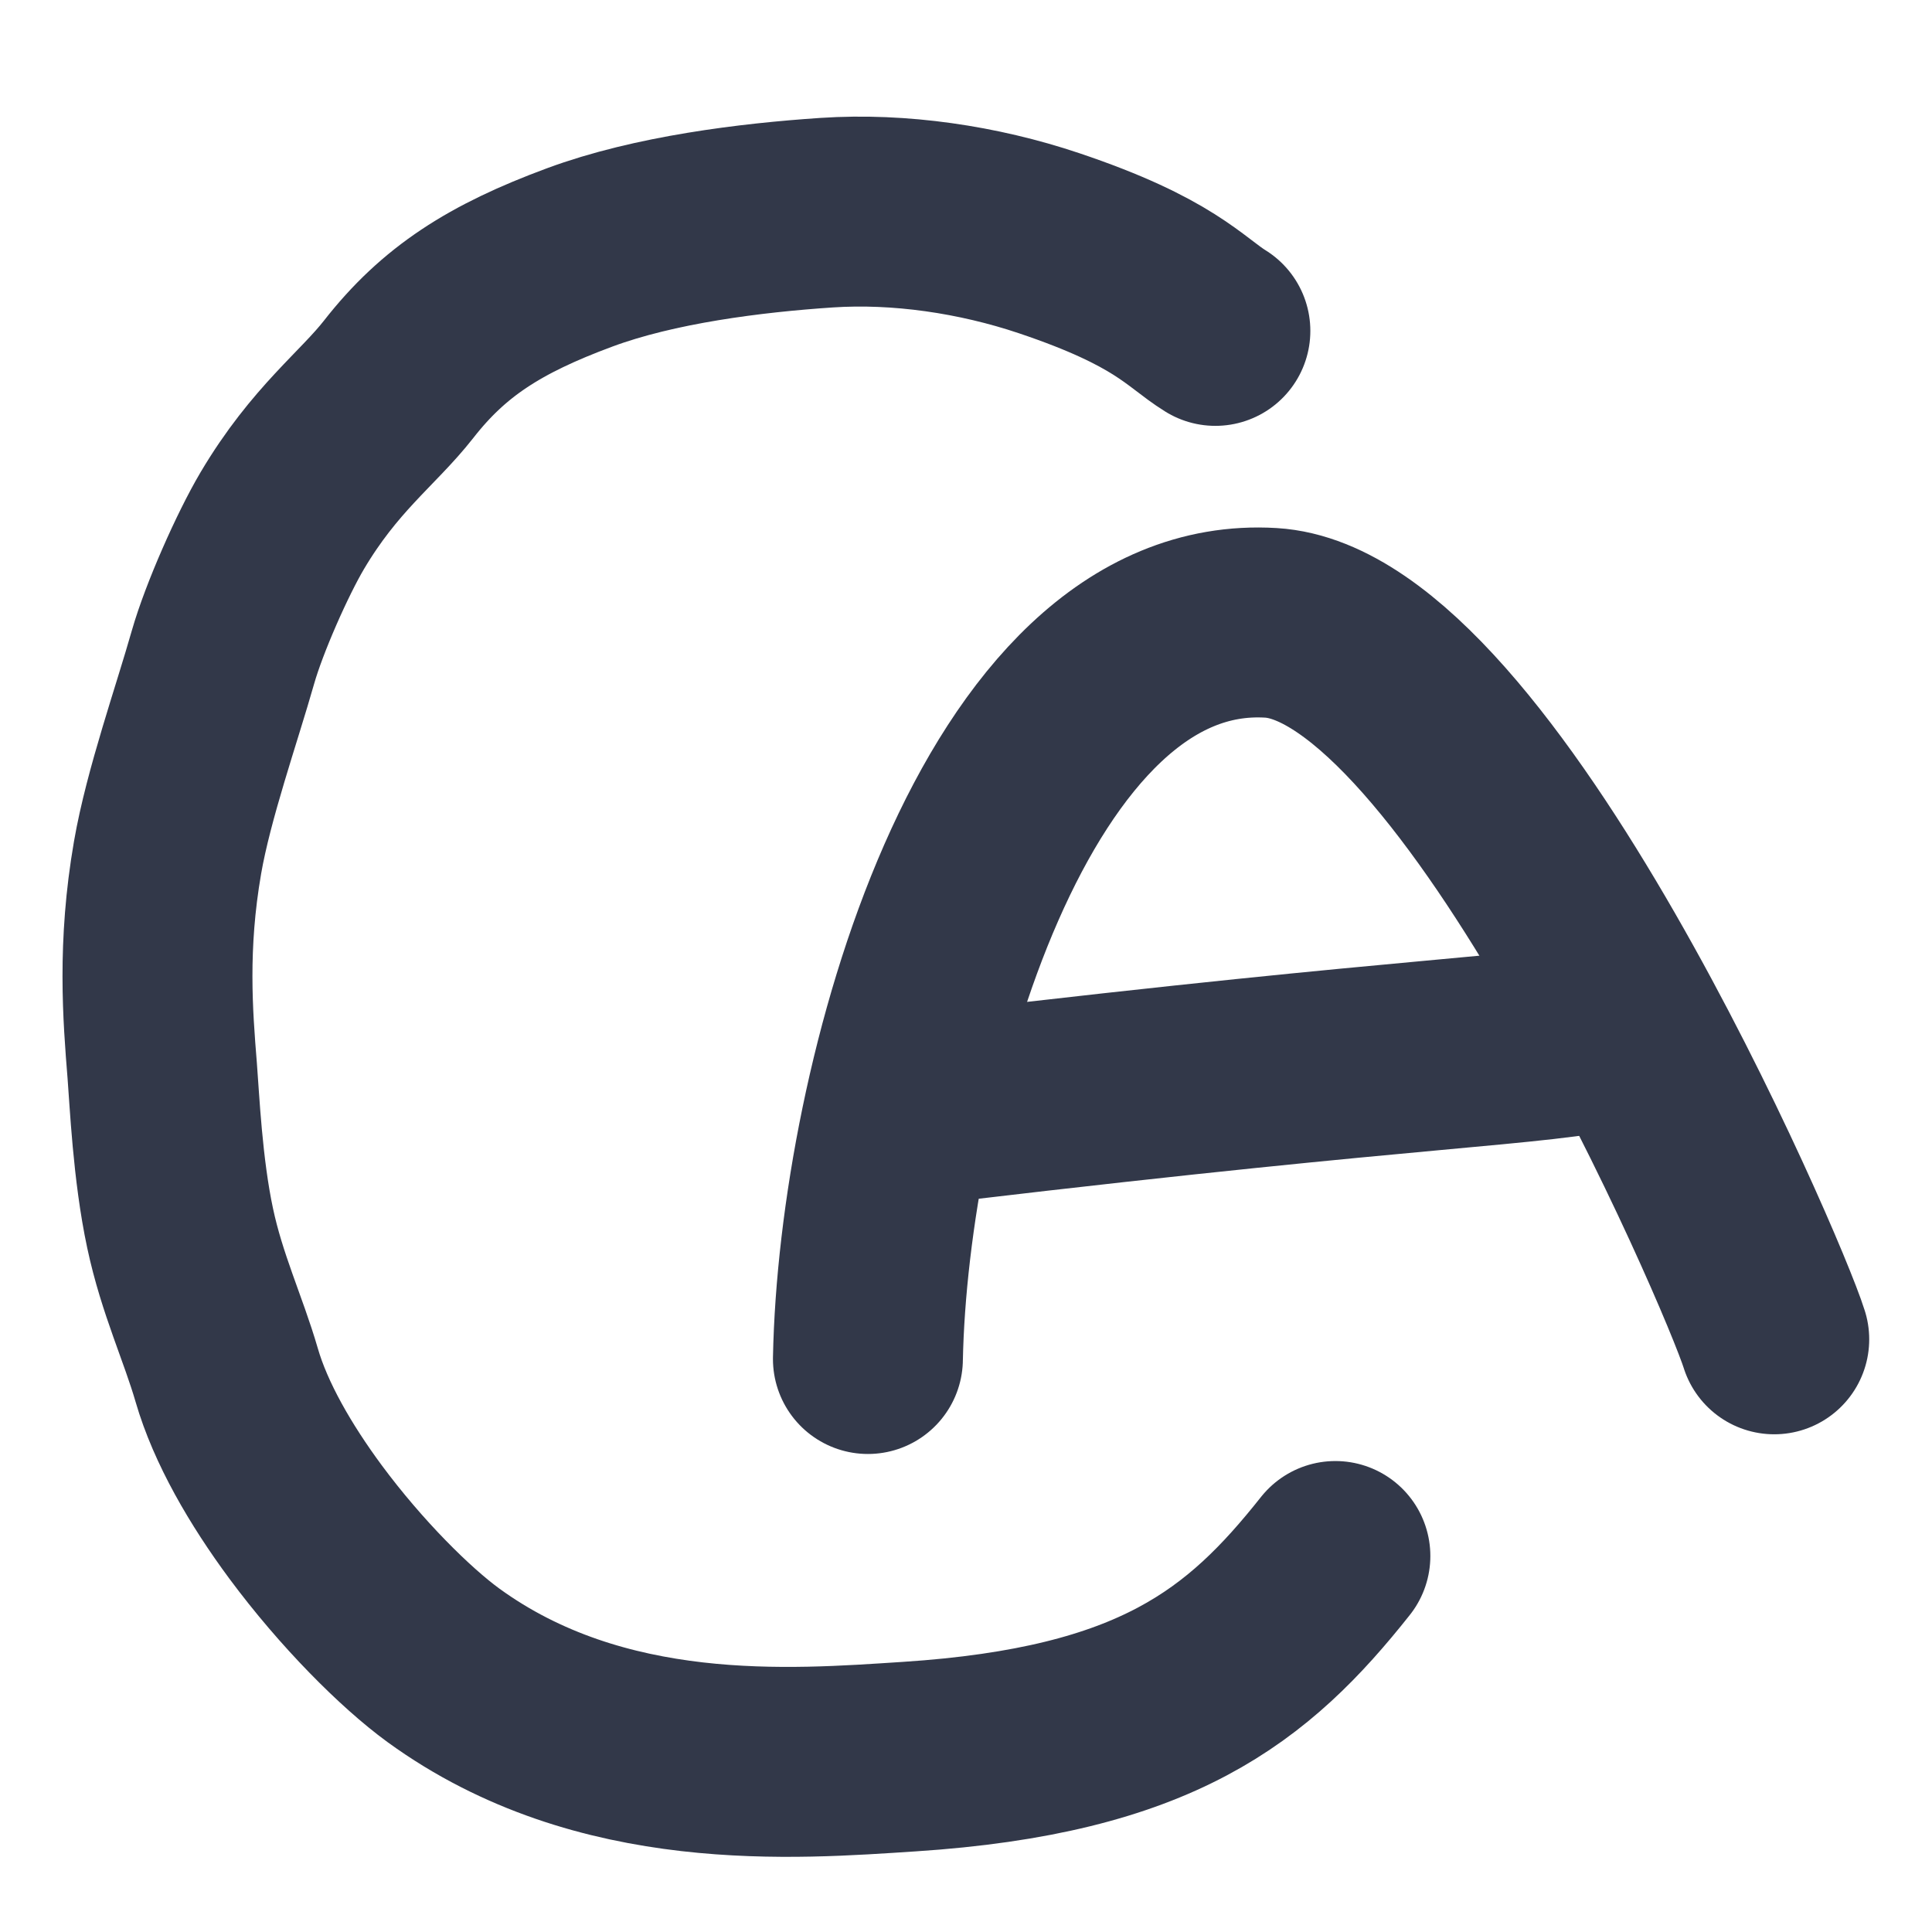
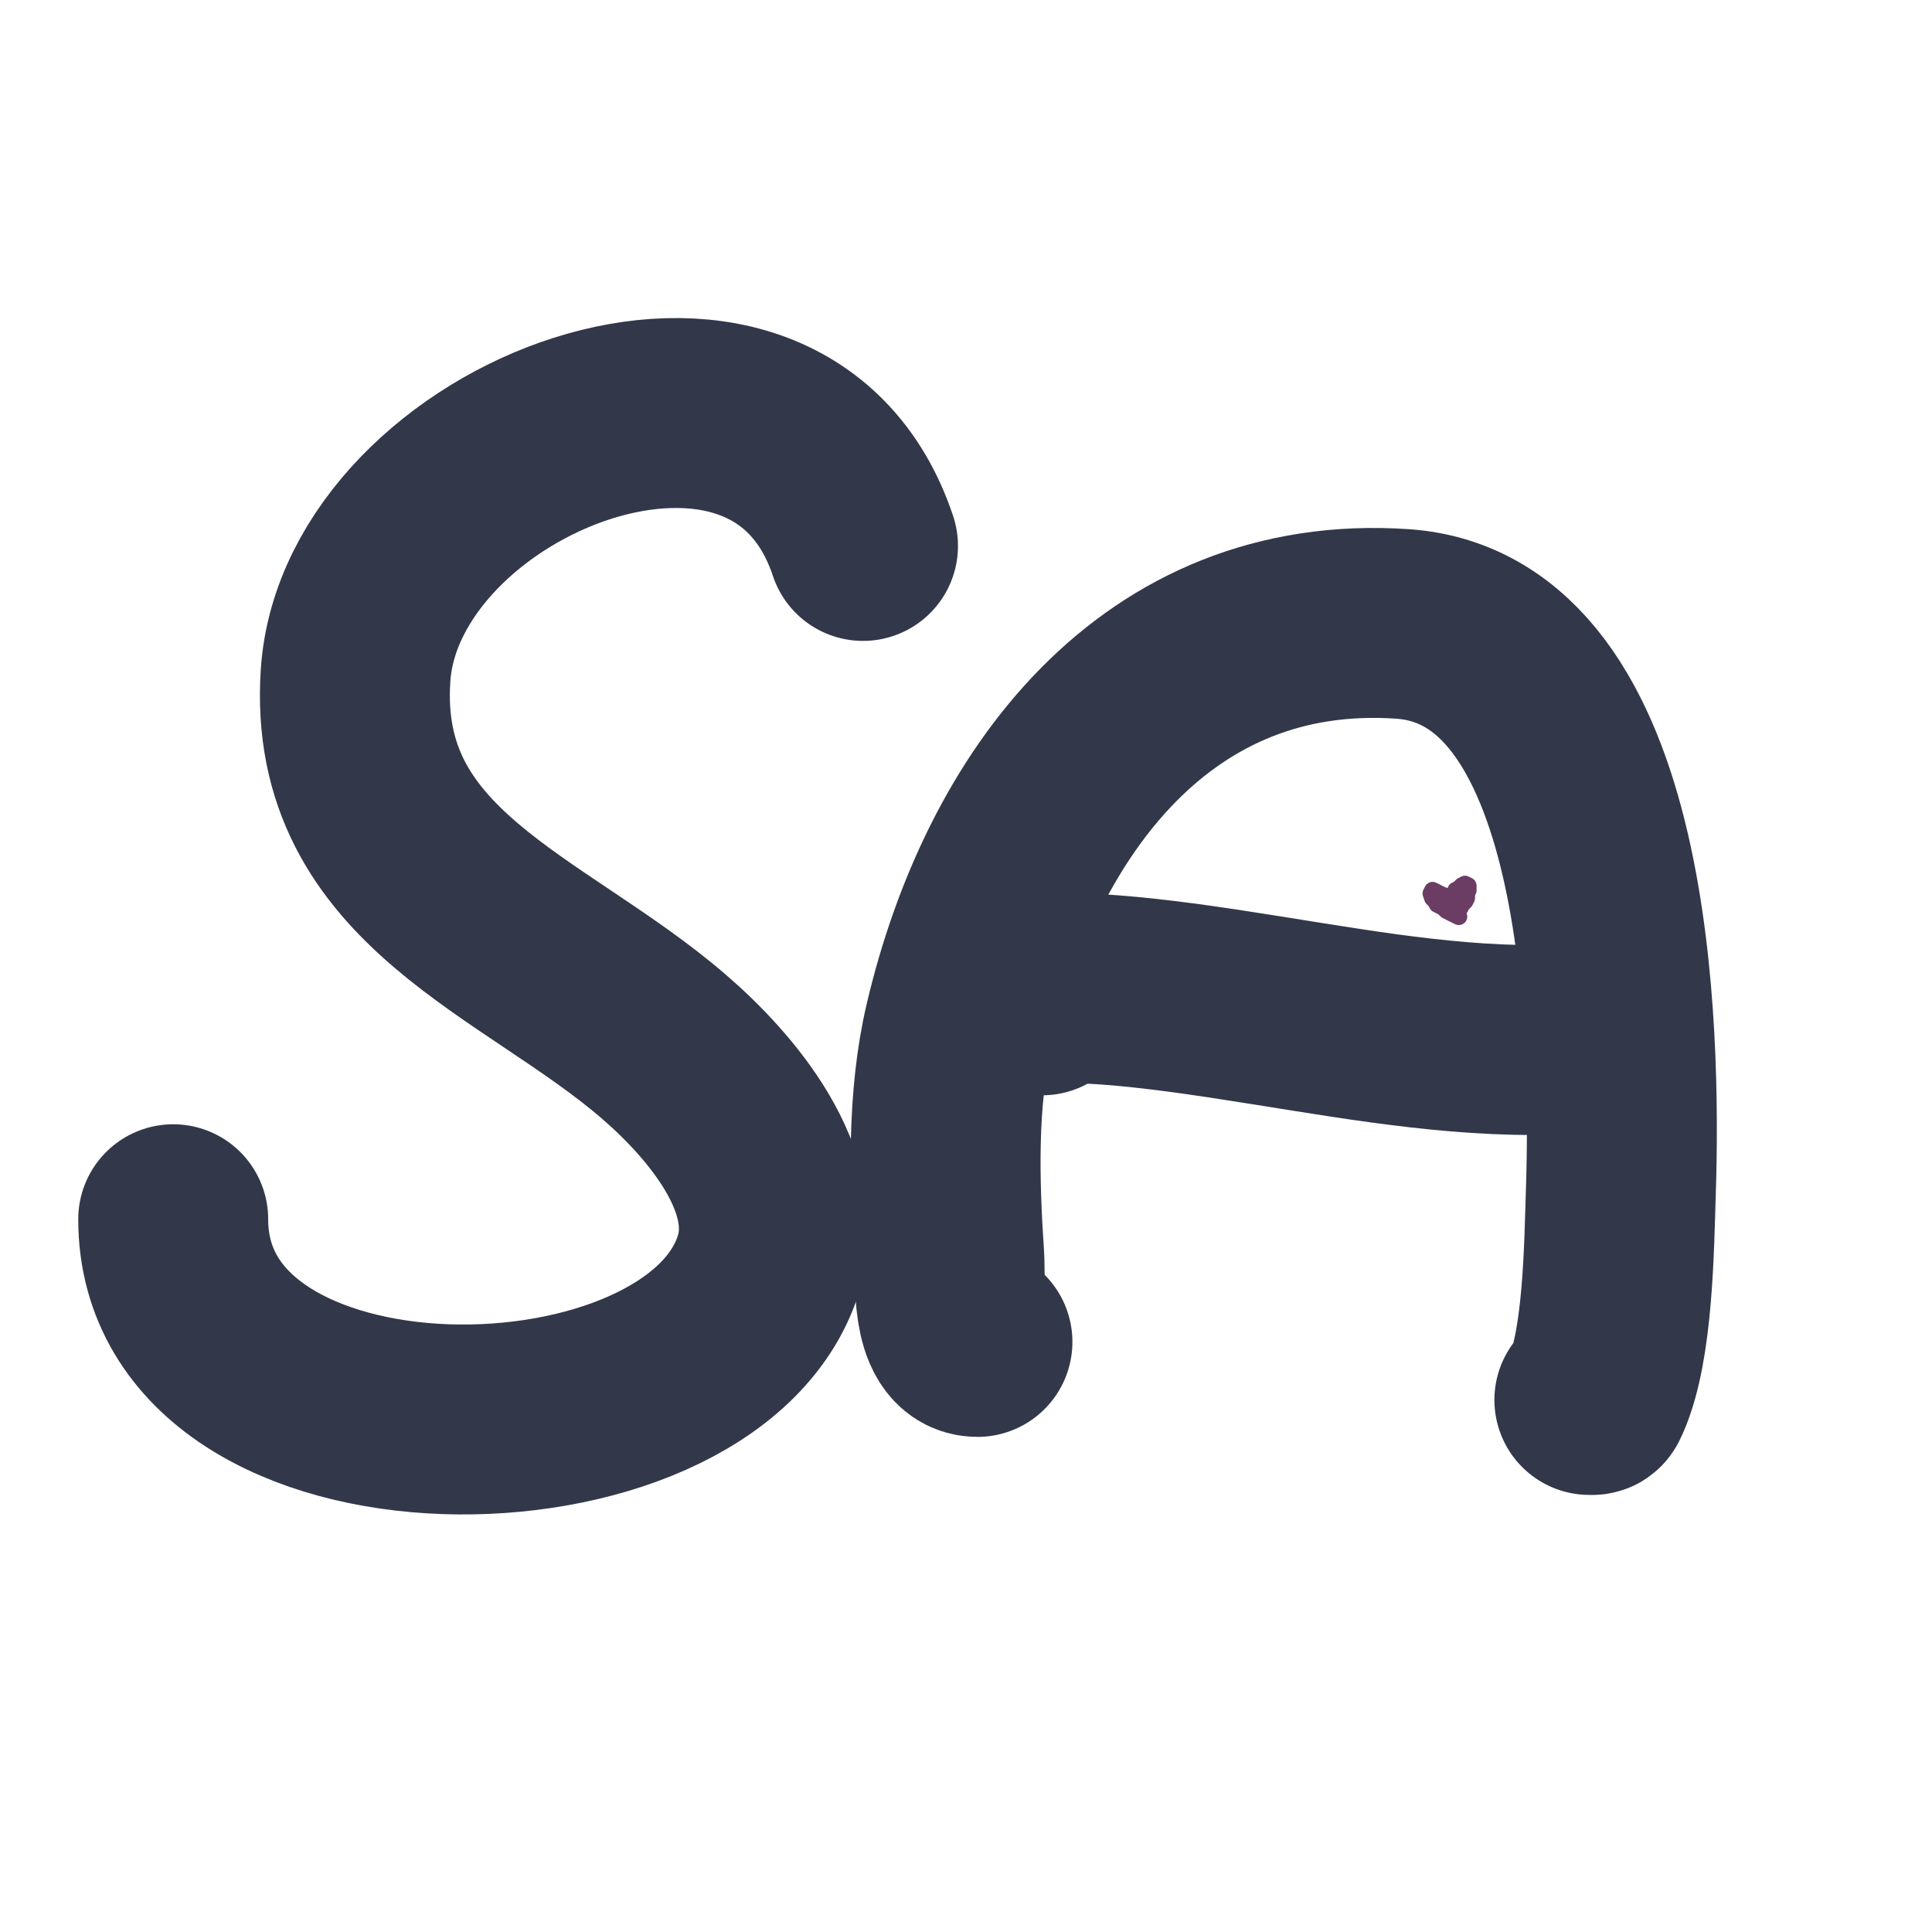
- <svg xmlns="http://www.w3.org/2000/svg" xmlns:ns1="http://vectornator.io" height="100%" style="fill-rule:nonzero;clip-rule:evenodd;stroke-linecap:round;stroke-linejoin:round;" xml:space="preserve" width="100%" version="1.1" viewBox="0 0 26 26">
+ <svg xmlns="http://www.w3.org/2000/svg" height="100%" stroke-miterlimit="10" style="fill-rule:nonzero;clip-rule:evenodd;stroke-linecap:round;stroke-linejoin:round;" version="1.1" viewBox="0 0 26 26" width="100%" xml:space="preserve">
  <defs />
-   <g id="图层 1" ns1:layerName="图层 1">
-     <path stroke="#323849" stroke-width="2.556" d="M17.971+20.94C16.797+22.421+15.561+23.423+12.235+23.64C10.68+23.741+8.089+23.953+5.967+22.411C5.457+22.039+4.727+21.312+4.112+20.482C3.641+19.845+3.237+19.149+3.051+18.506C2.869+17.879+2.584+17.281+2.424+16.529C2.254+15.734+2.214+14.792+2.183+14.408C2.123+13.664+2.049+12.728+2.255+11.54C2.402+10.691+2.783+9.612+3.002+8.84C3.152+8.316+3.532+7.458+3.798+7.008C4.369+6.044+4.951+5.633+5.365+5.104C5.972+4.327+6.657+3.888+7.799+3.465C8.81+3.09+10.107+2.93+11.126+2.862C12.103+2.797+13.164+2.953+14.115+3.272C15.676+3.796+15.941+4.196+16.356+4.453" fill="none" stroke-linecap="round" opacity="1" stroke-linejoin="round" />
-     <path stroke="#323849" stroke-width="2.556" d="M11.68+18.289C11.751+14.617+13.511+8.165+17.104+8.382C19.9+8.551+23.592+17.111+23.877+18.024" fill="none" stroke-linecap="round" opacity="1" stroke-linejoin="round" />
-     <path stroke="#323849" stroke-width="2.556" d="M12.789+14.89C19.297+14.119+20.518+14.166+21.78+13.902" fill="none" stroke-linecap="round" opacity="1" stroke-linejoin="round" />
+   <g id="图层-1">
+     <path d="M11.614 7.347C10.452 3.861 4.989 6.03 4.785 9.088C4.603 11.831 7.187 12.576 8.936 14.087C9.69 14.737 10.694 15.896 10.342 17.01C9.444 19.855 2.331 19.936 2.331 16.408" fill="none" opacity="1" stroke="#323849" stroke-linecap="round" stroke-linejoin="round" stroke-width="2.556" />
+     <path d="M13.154 18.059C12.725 18.059 12.792 17.178 12.775 16.921C12.707 15.902 12.675 14.791 12.909 13.797C13.612 10.806 15.566 8.176 18.867 8.396C21.805 8.592 21.881 13.924 21.813 16.028C21.789 16.753 21.78 18.094 21.478 18.773C21.443 18.852 21.45 18.84 21.389 18.84" fill="none" opacity="1" stroke="#323849" stroke-linecap="round" stroke-linejoin="round" stroke-width="2.556" />
+     <path d="M14.024 13.462C13.835 13.083 16.409 13.498 16.613 13.529C17.953 13.733 19.294 13.997 20.652 13.997" fill="none" opacity="1" stroke="#323849" stroke-linecap="round" stroke-linejoin="round" stroke-width="2.556" />
+     <path d="M19.508 12.107L19.466 12.066L19.404 12.045L19.362 12.024L19.321 12.003L19.279 11.982L19.258 12.024L19.279 12.086L19.321 12.128L19.341 12.169L19.383 12.19L19.424 12.211L19.466 12.252L19.508 12.273L19.549 12.294L19.591 12.315L19.632 12.335L19.632 12.335" fill="none" opacity="1" stroke="#6b3d65" stroke-linecap="round" stroke-linejoin="round" stroke-width="0.228" />
+     <path d="M19.591 12.086L19.591 12.024L19.591 11.982L19.632 11.962L19.674 11.92L19.715 11.899L19.757 11.92L19.757 11.982L19.736 12.024L19.736 12.086L19.715 12.128L19.674 12.169L19.653 12.211L19.653 12.211" fill="none" opacity="1" stroke="#6b3d65" stroke-linecap="round" stroke-linejoin="round" stroke-width="0.228" />
  </g>
</svg>
